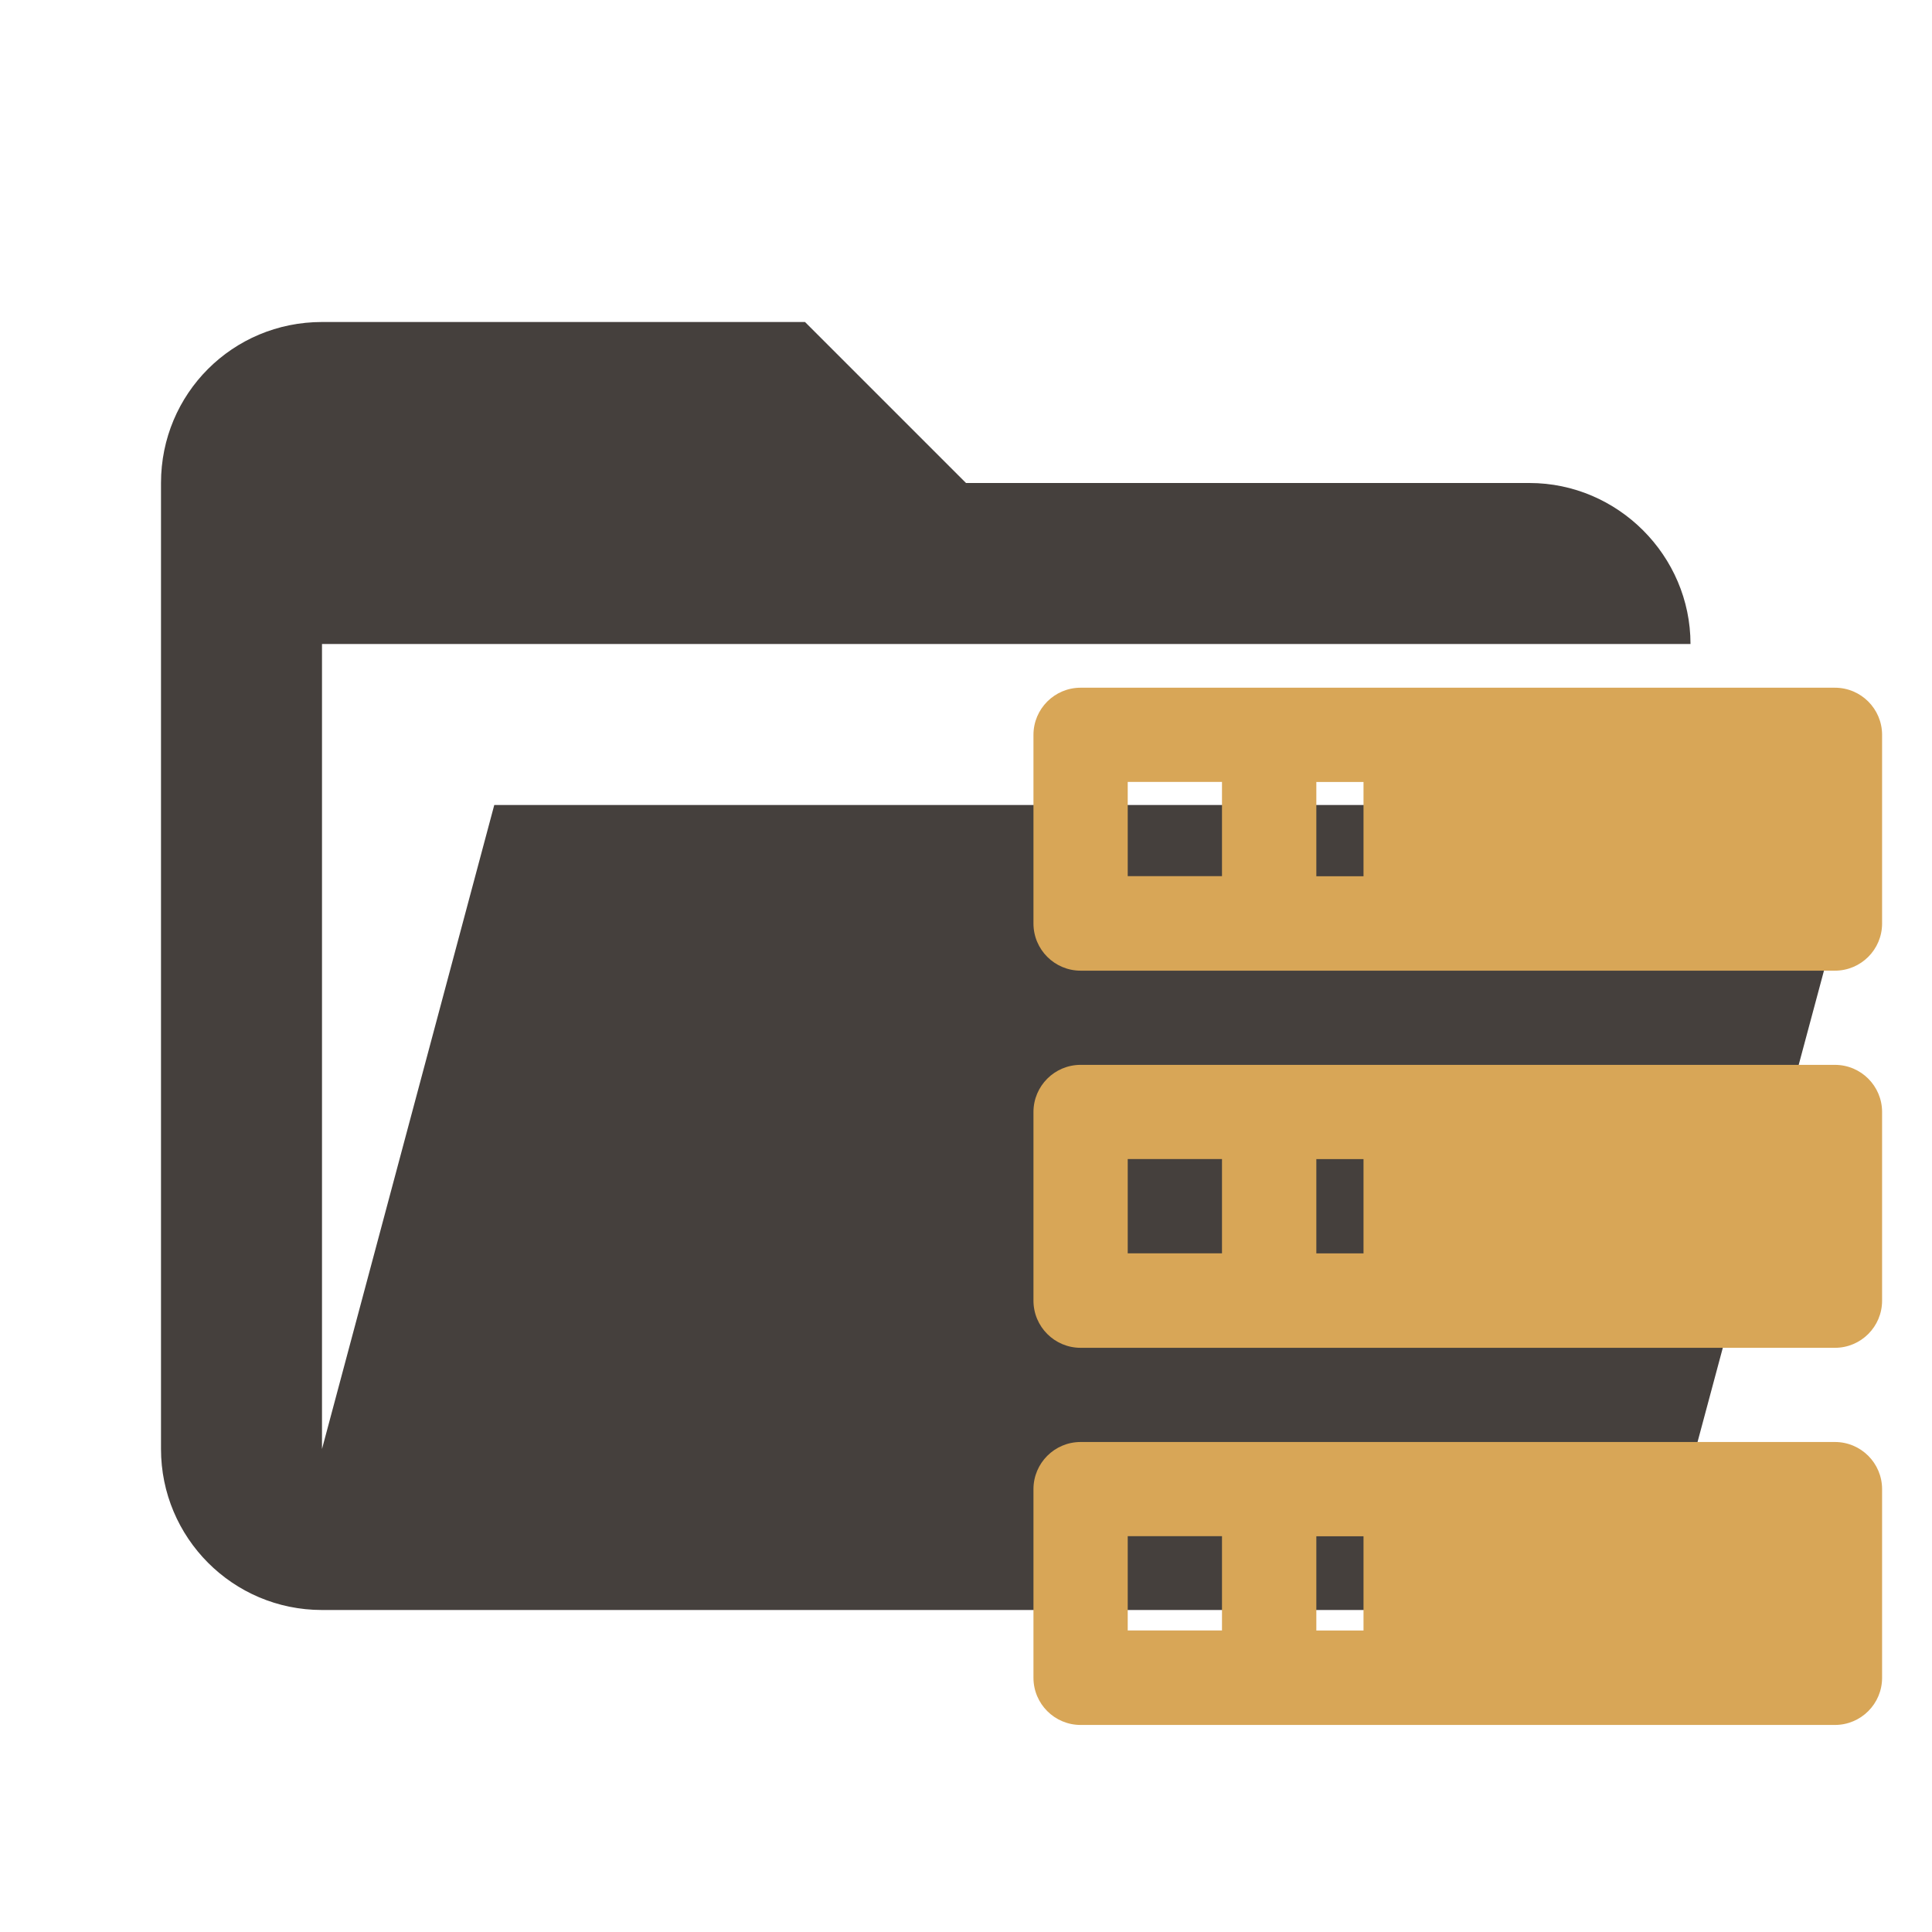
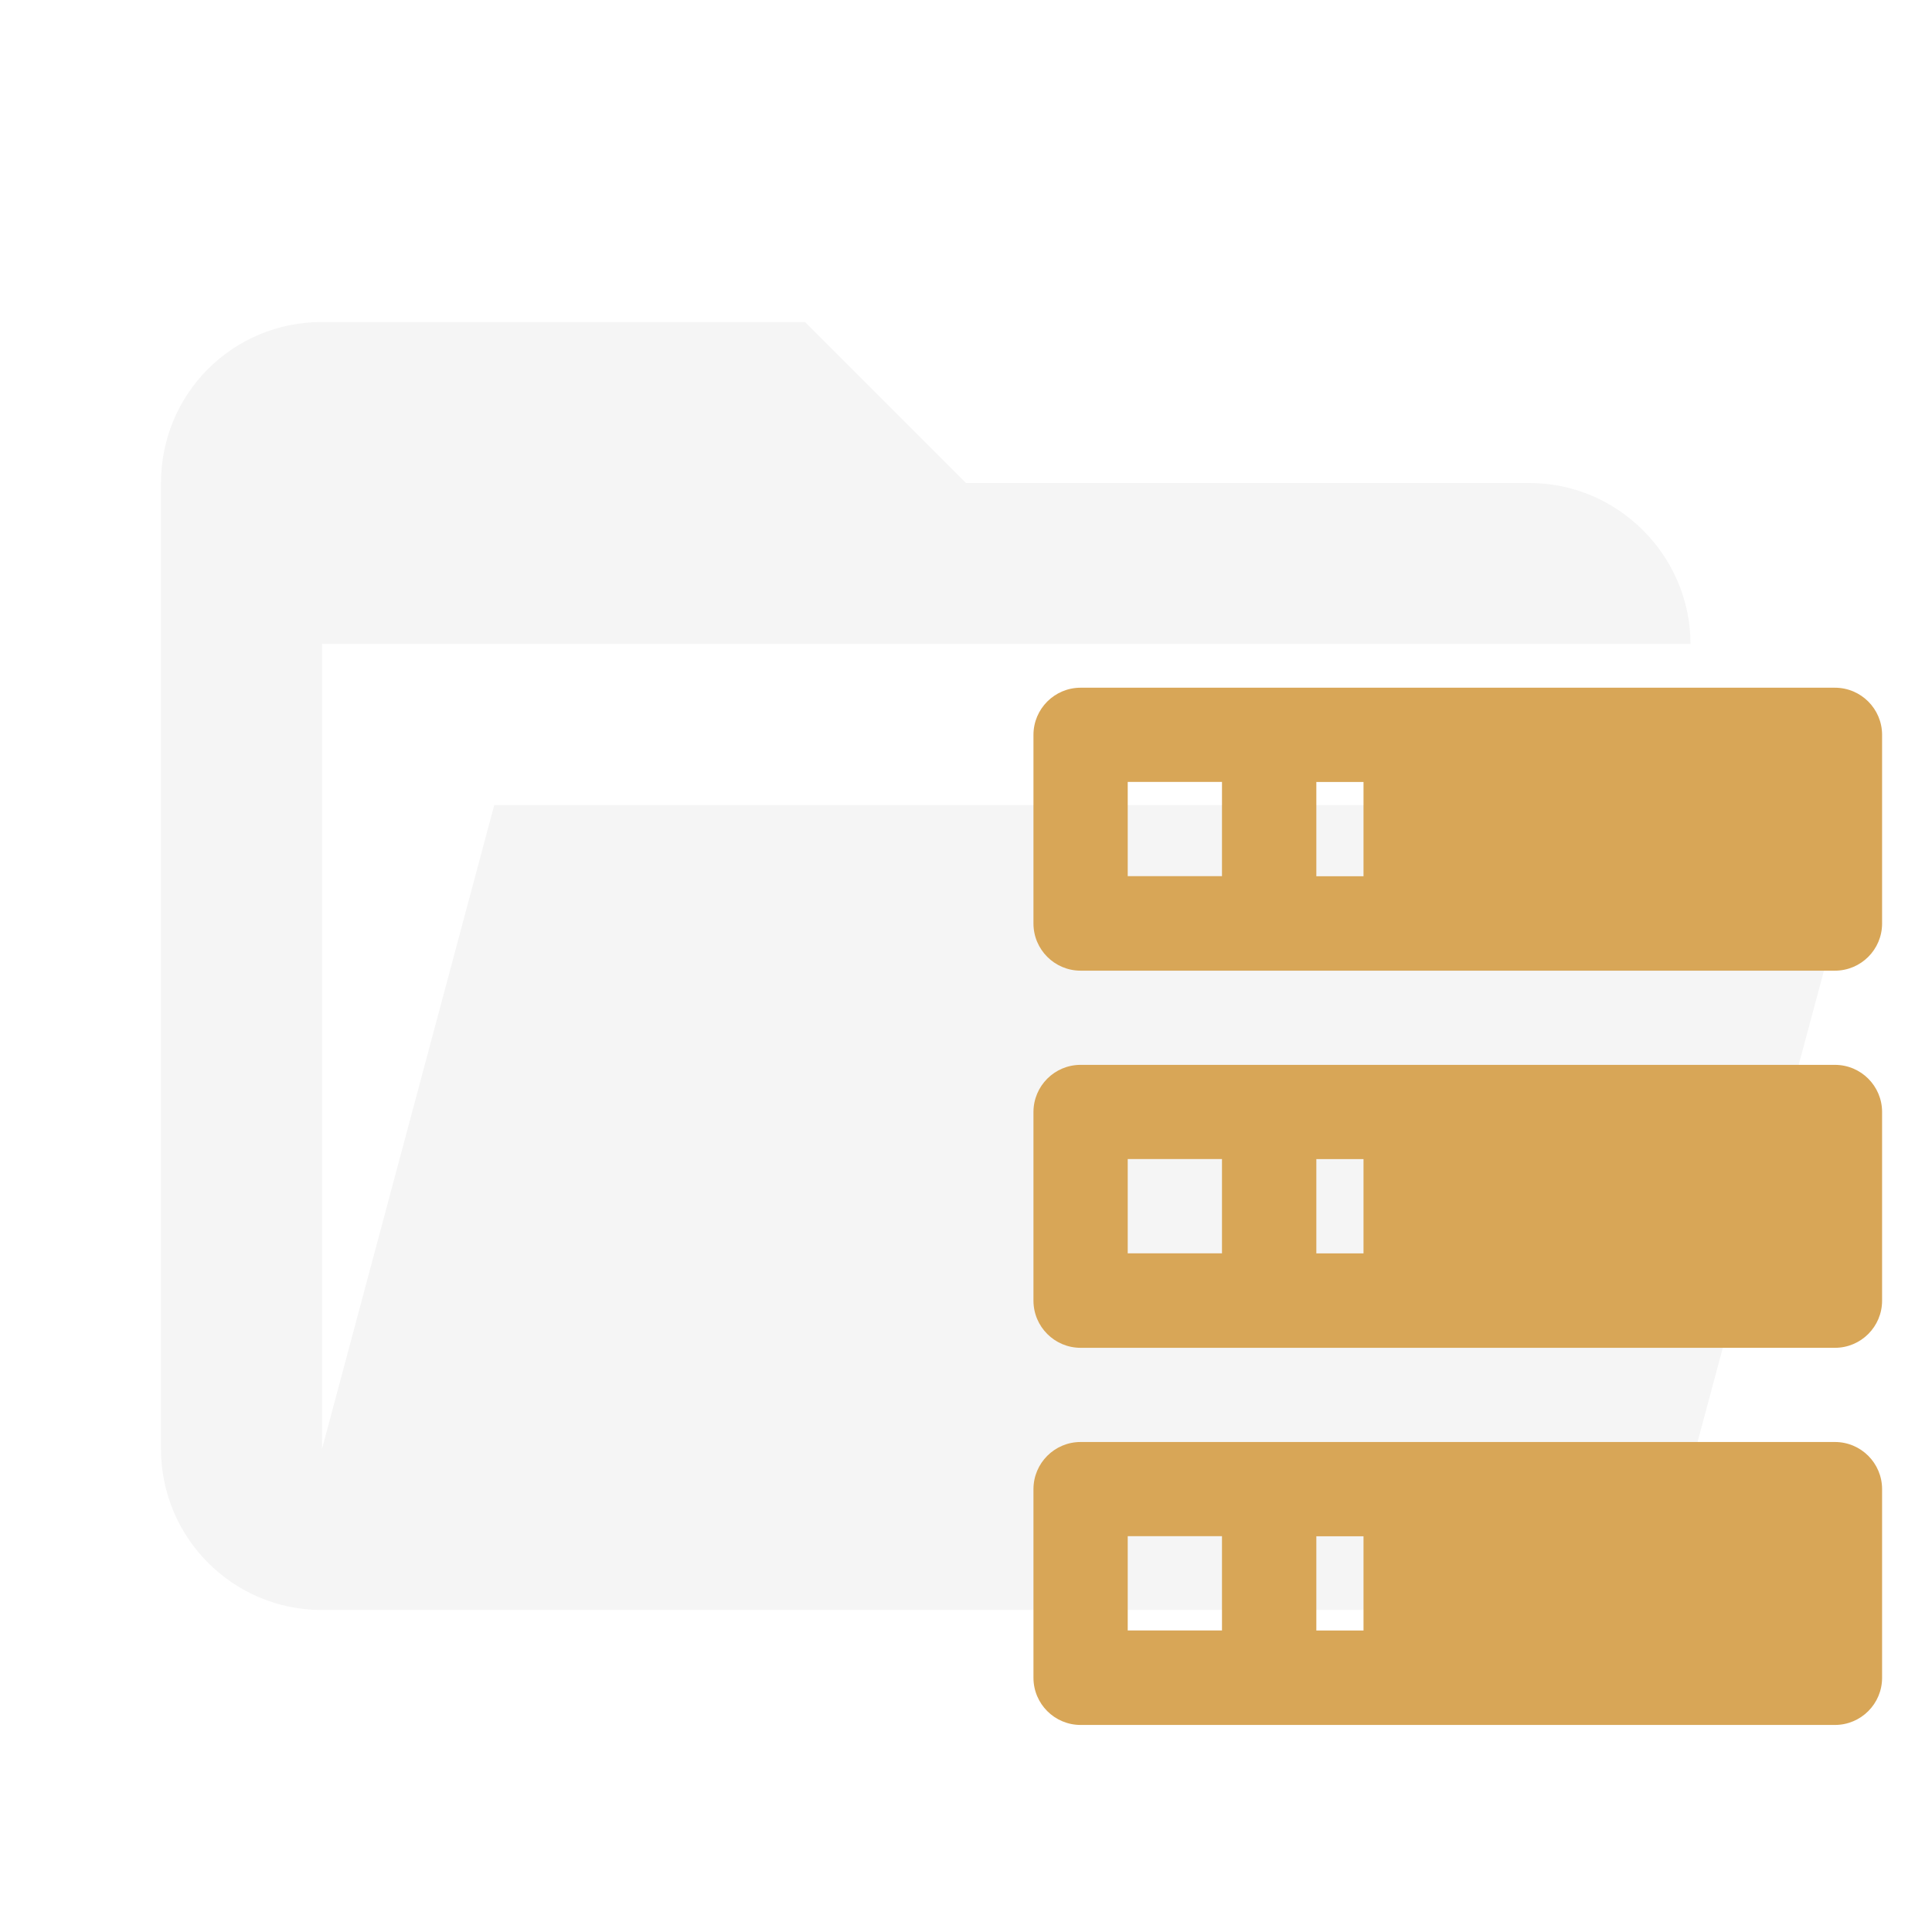
<svg xmlns="http://www.w3.org/2000/svg" clip-rule="evenodd" stroke-linejoin="round" stroke-miterlimit="1.414" version="1.1" viewBox="0 0 24 24" xml:space="preserve">
-   <path d="m19 20h-15c-1.11 0-2-.9-2-2v-12c0-1.11.89-2 2-2h6l2 2h7c1.097 0 2 .903 2 2h-17v10l2.14-8h17.07l-2.28 8.5c-.23.87-1.01 1.5-1.93 1.5z" fill="#e57373" style="fill:#45403d" />
+   <path d="m19 20h-15c-1.11 0-2-.9-2-2v-12c0-1.11.89-2 2-2h6l2 2h7c1.097 0 2 .903 2 2h-17v10l2.14-8h17.07l-2.28 8.5c-.23.87-1.01 1.5-1.93 1.5z" fill="#e57373" style="fill:#f5f5f5" />
  <path d="m13.424 8.543h9.37a.586 .586 0 0 1 .586 .586v2.343a.586 .586 0 0 1 -.586 .586h-9.37a.586 .586 0 0 1 -.586 -.586v-2.343a.586 .586 0 0 1 .586 -.586m0 4.685h9.37a.586 .586 0 0 1 .586 .586v2.343a.586 .586 0 0 1 -.586 .586h-9.37a.586 .586 0 0 1 -.586 -.586v-2.343a.586 .586 0 0 1 .586 -.586m0 4.685h9.37a.586 .586 0 0 1 .586 .586v2.343a.586 .586 0 0 1 -.586 .586h-9.37a.586 .586 0 0 1 -.586 -.586v-2.343a.586 .586 0 0 1 .586 -.586m2.928-7.028h.586v-1.171h-.586v1.171m0 4.685h.586v-1.171h-.586v1.171m0 4.685h.586v-1.171h-.586v1.171m-2.343-10.542v1.171h1.171v-1.171h-1.171m0 4.685v1.171h1.171v-1.171h-1.171m0 4.685v1.171h1.171v-1.171z" style="fill:#d8a657;stroke-width:.586" />
</svg>
